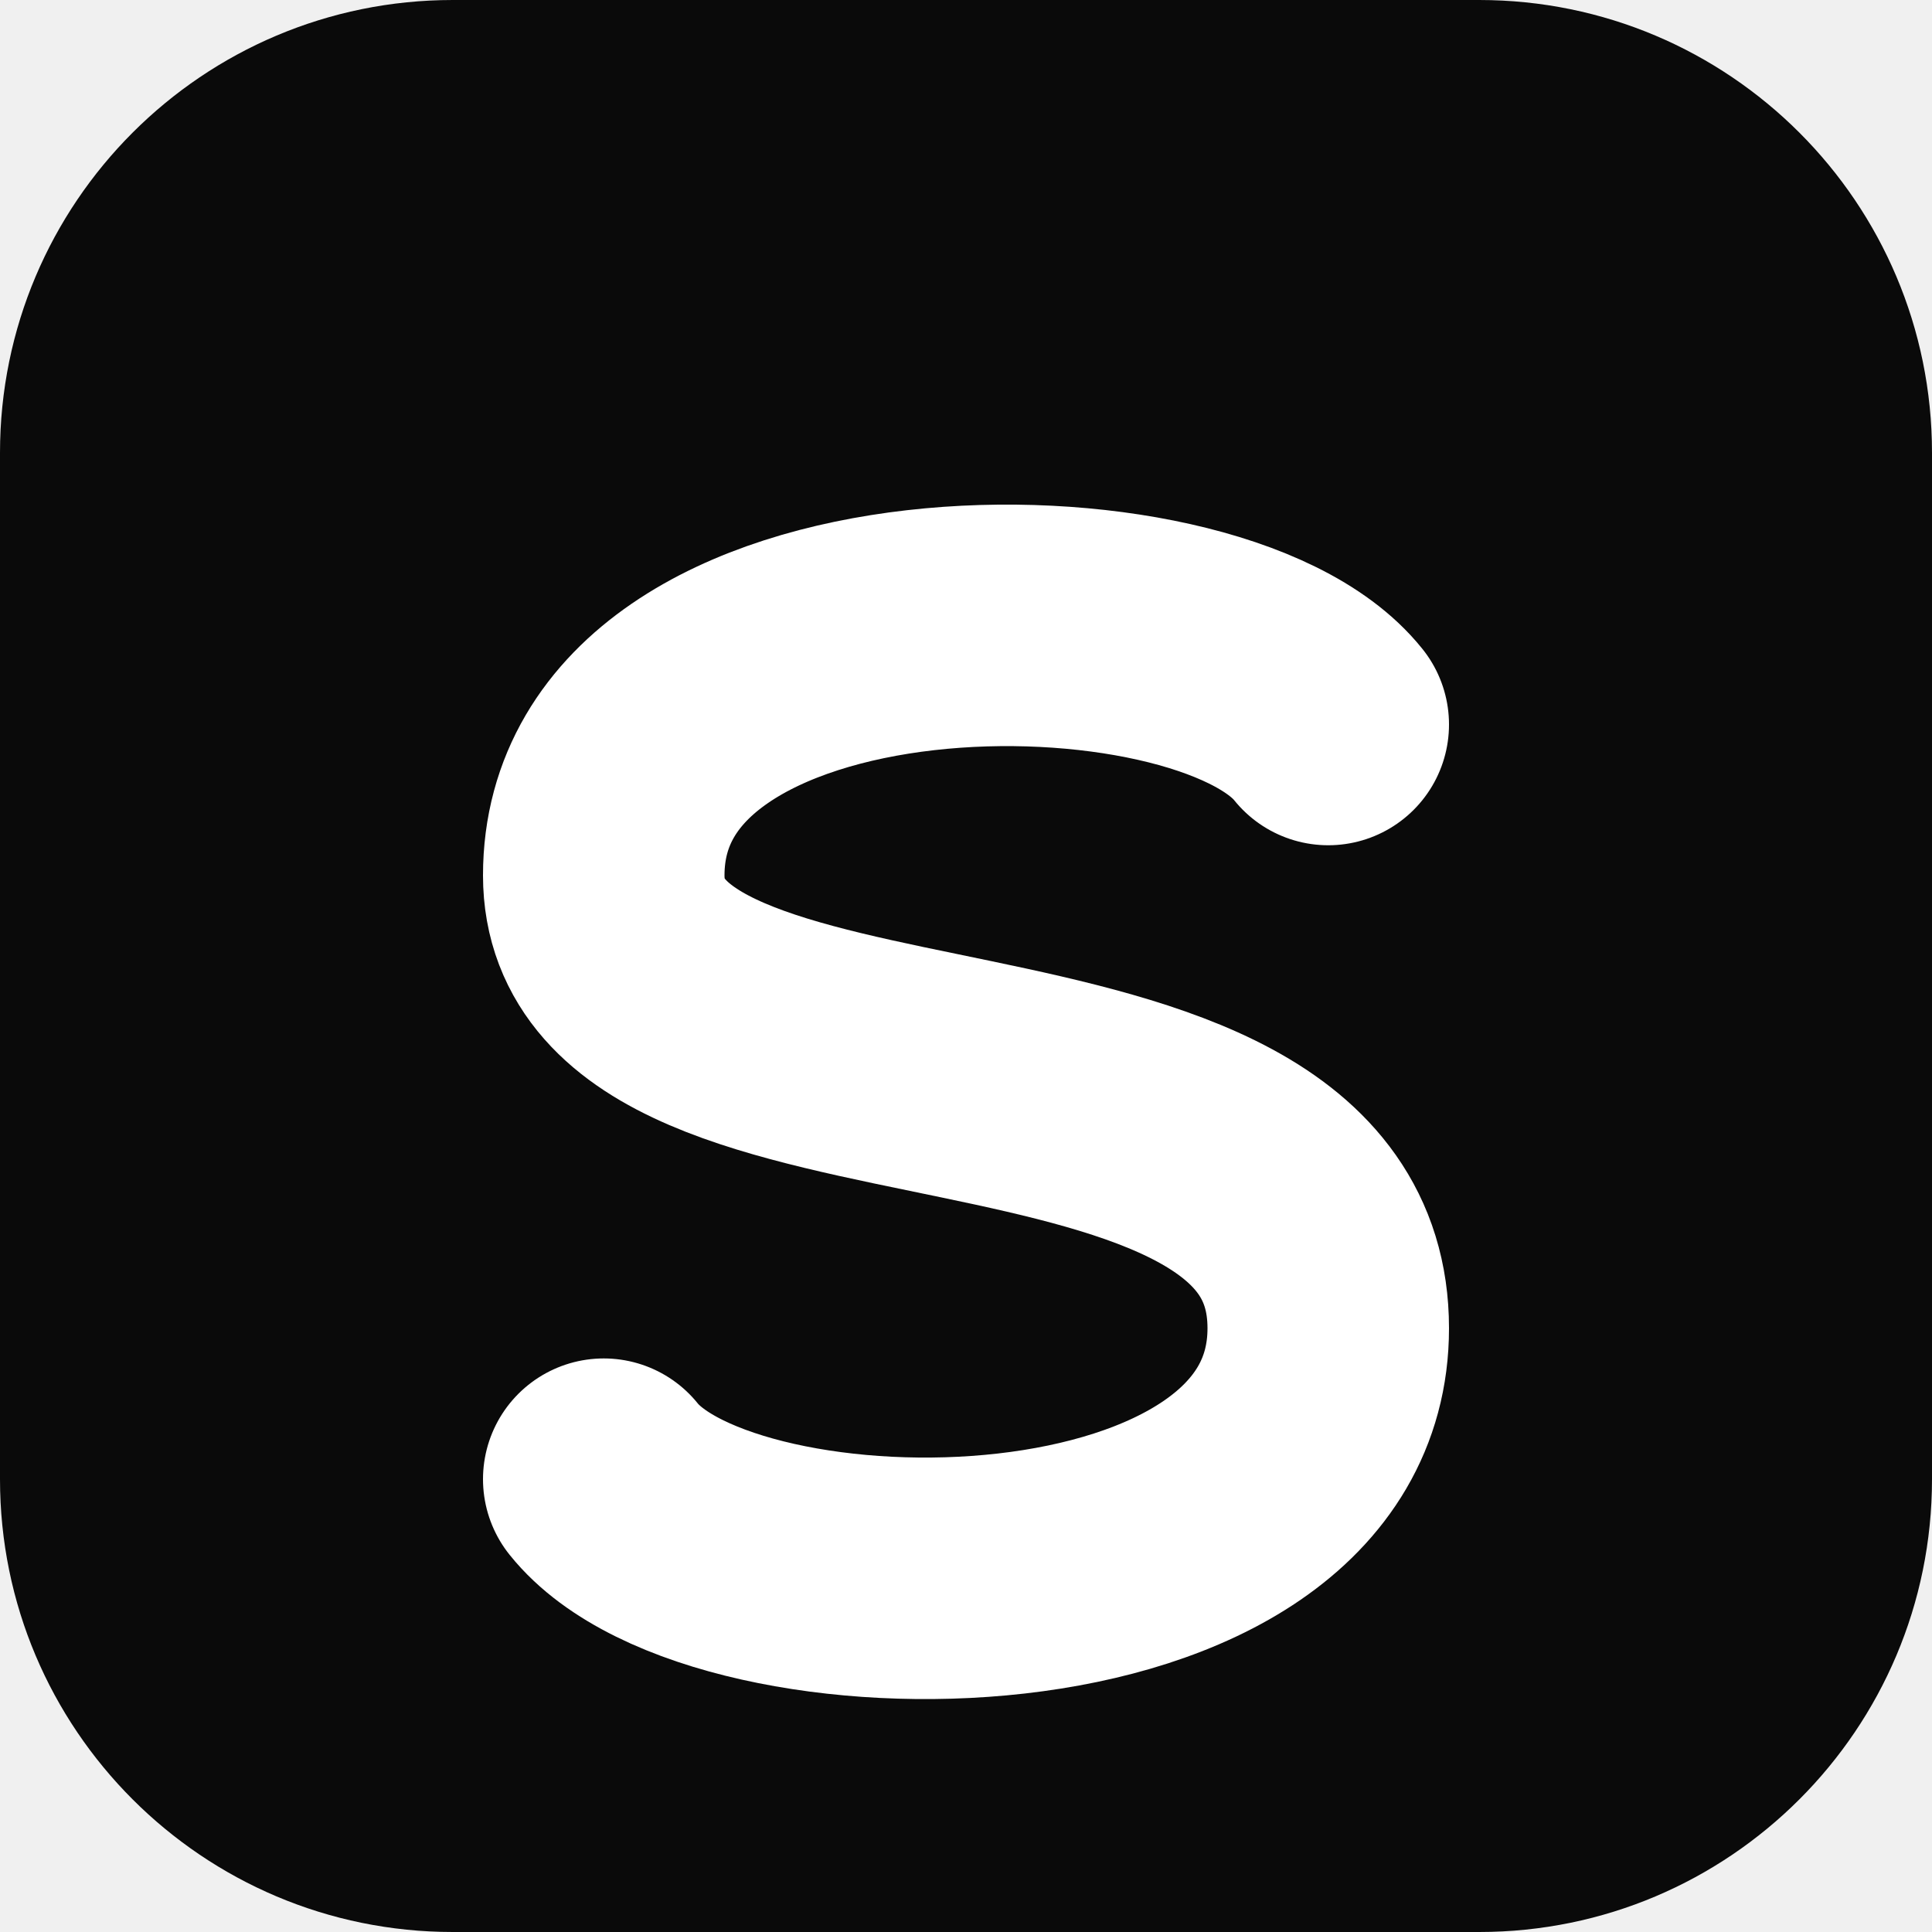
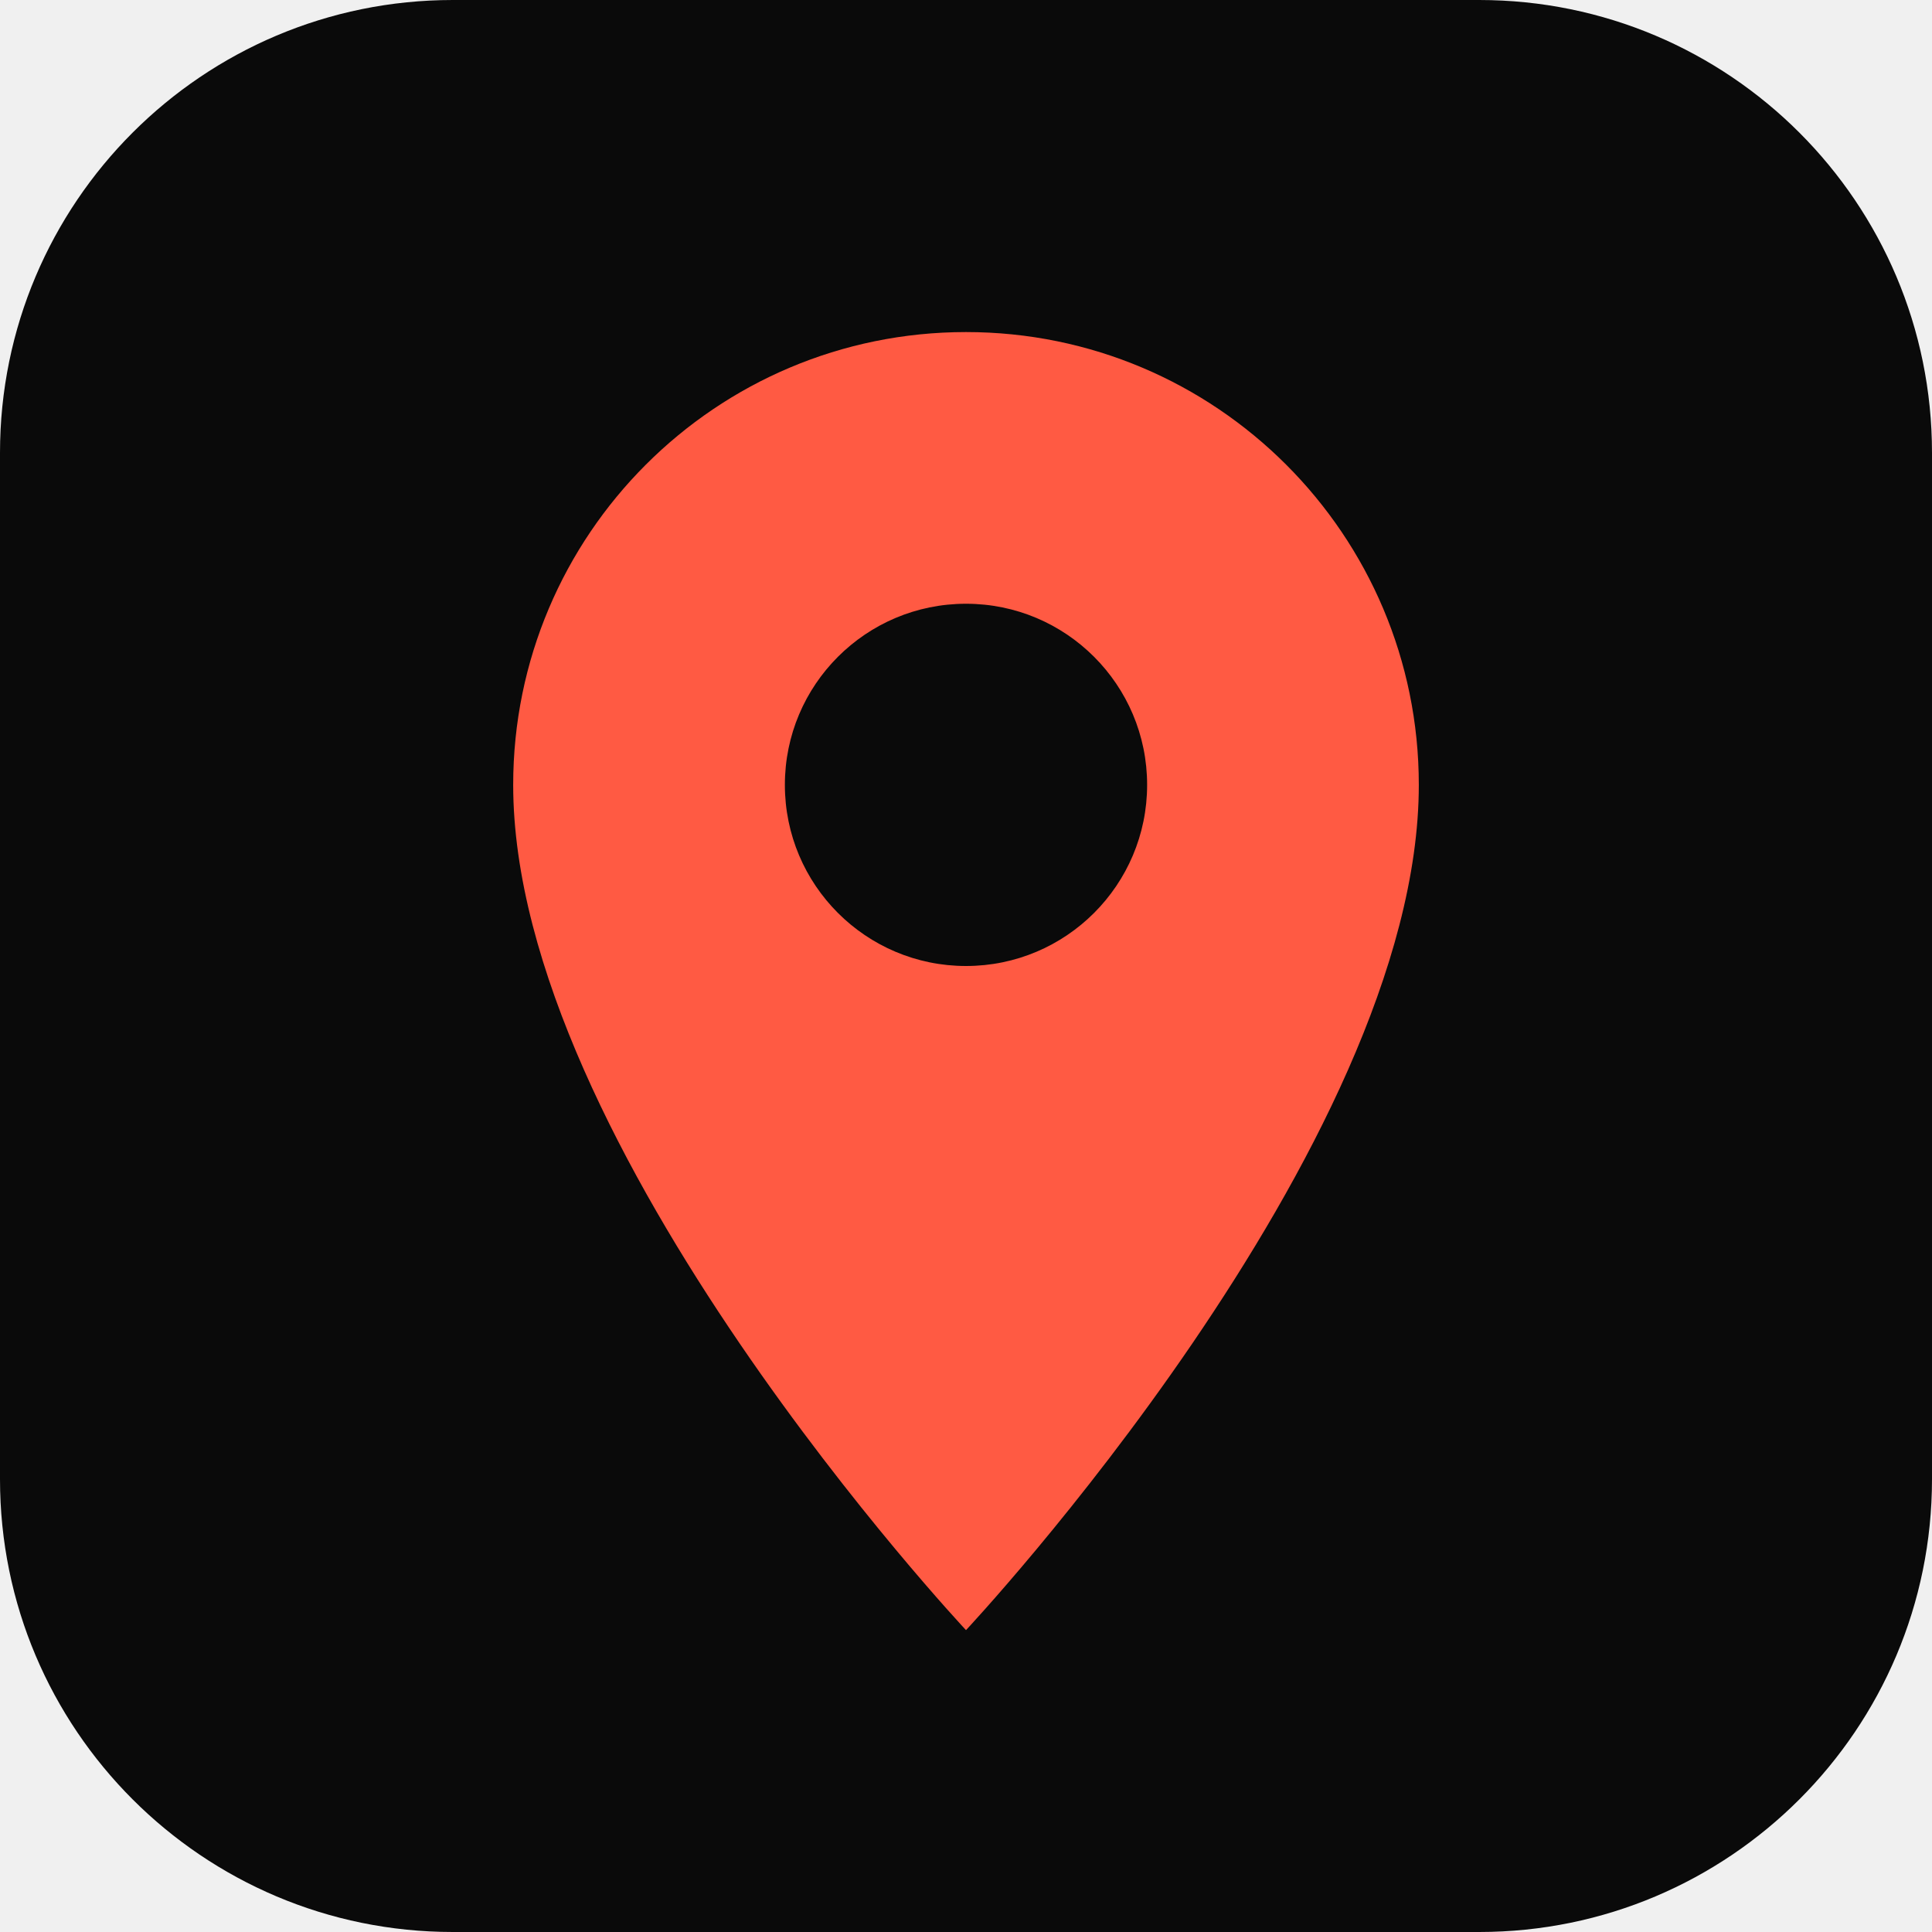
<svg xmlns="http://www.w3.org/2000/svg" viewBox="0 0 64 64">
  <rect width="64" height="64" rx="15" fill="#0a0a0a" />
-   <path d="M44 24C40 19 20 19 20 29C20 38 44 33 44 44C44 54 24 54 20 49" fill="none" stroke="#ffffff" stroke-width="8" stroke-linecap="round" stroke-linejoin="round" />
+   <path fill="#ff5a43" fill-rule="evenodd" d="M32 54C32 54 17 38 17 26A15 15 0 1 1 47 26C47 38 32 54 32 54ZM38 26A6 6 0 1 0 26 26A6 6 0 1 0 38 26Z" />
</svg>
